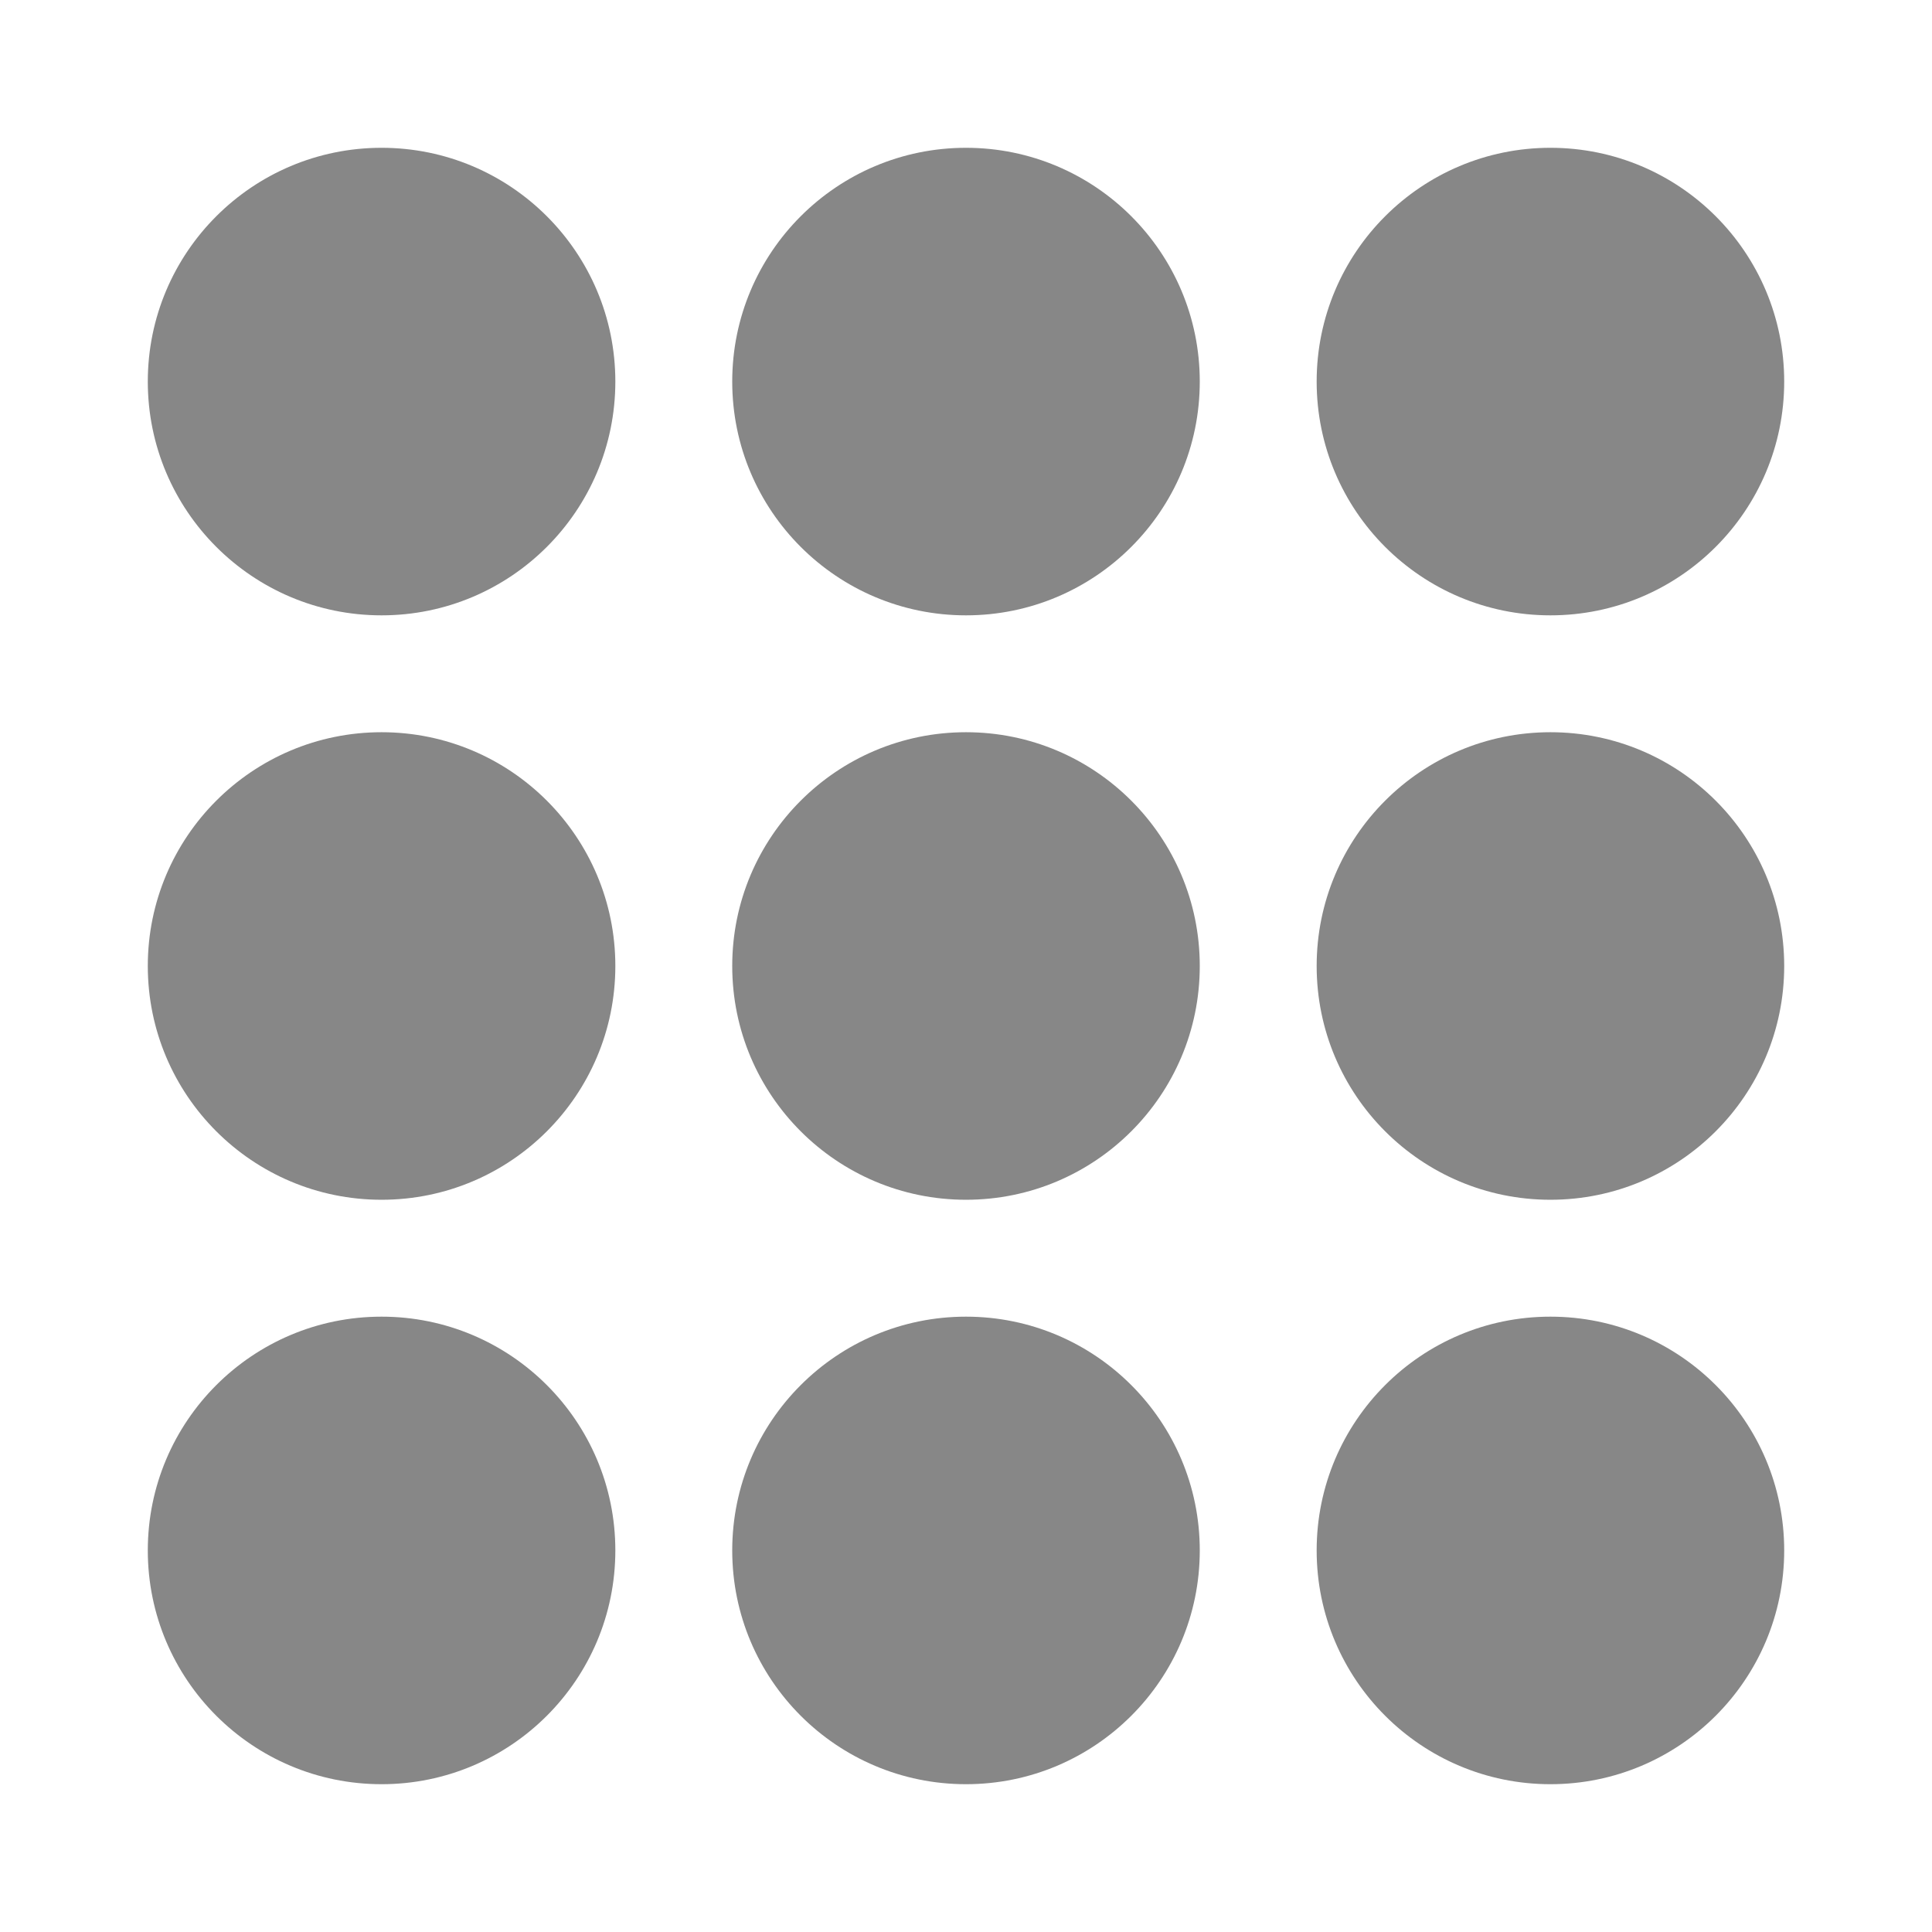
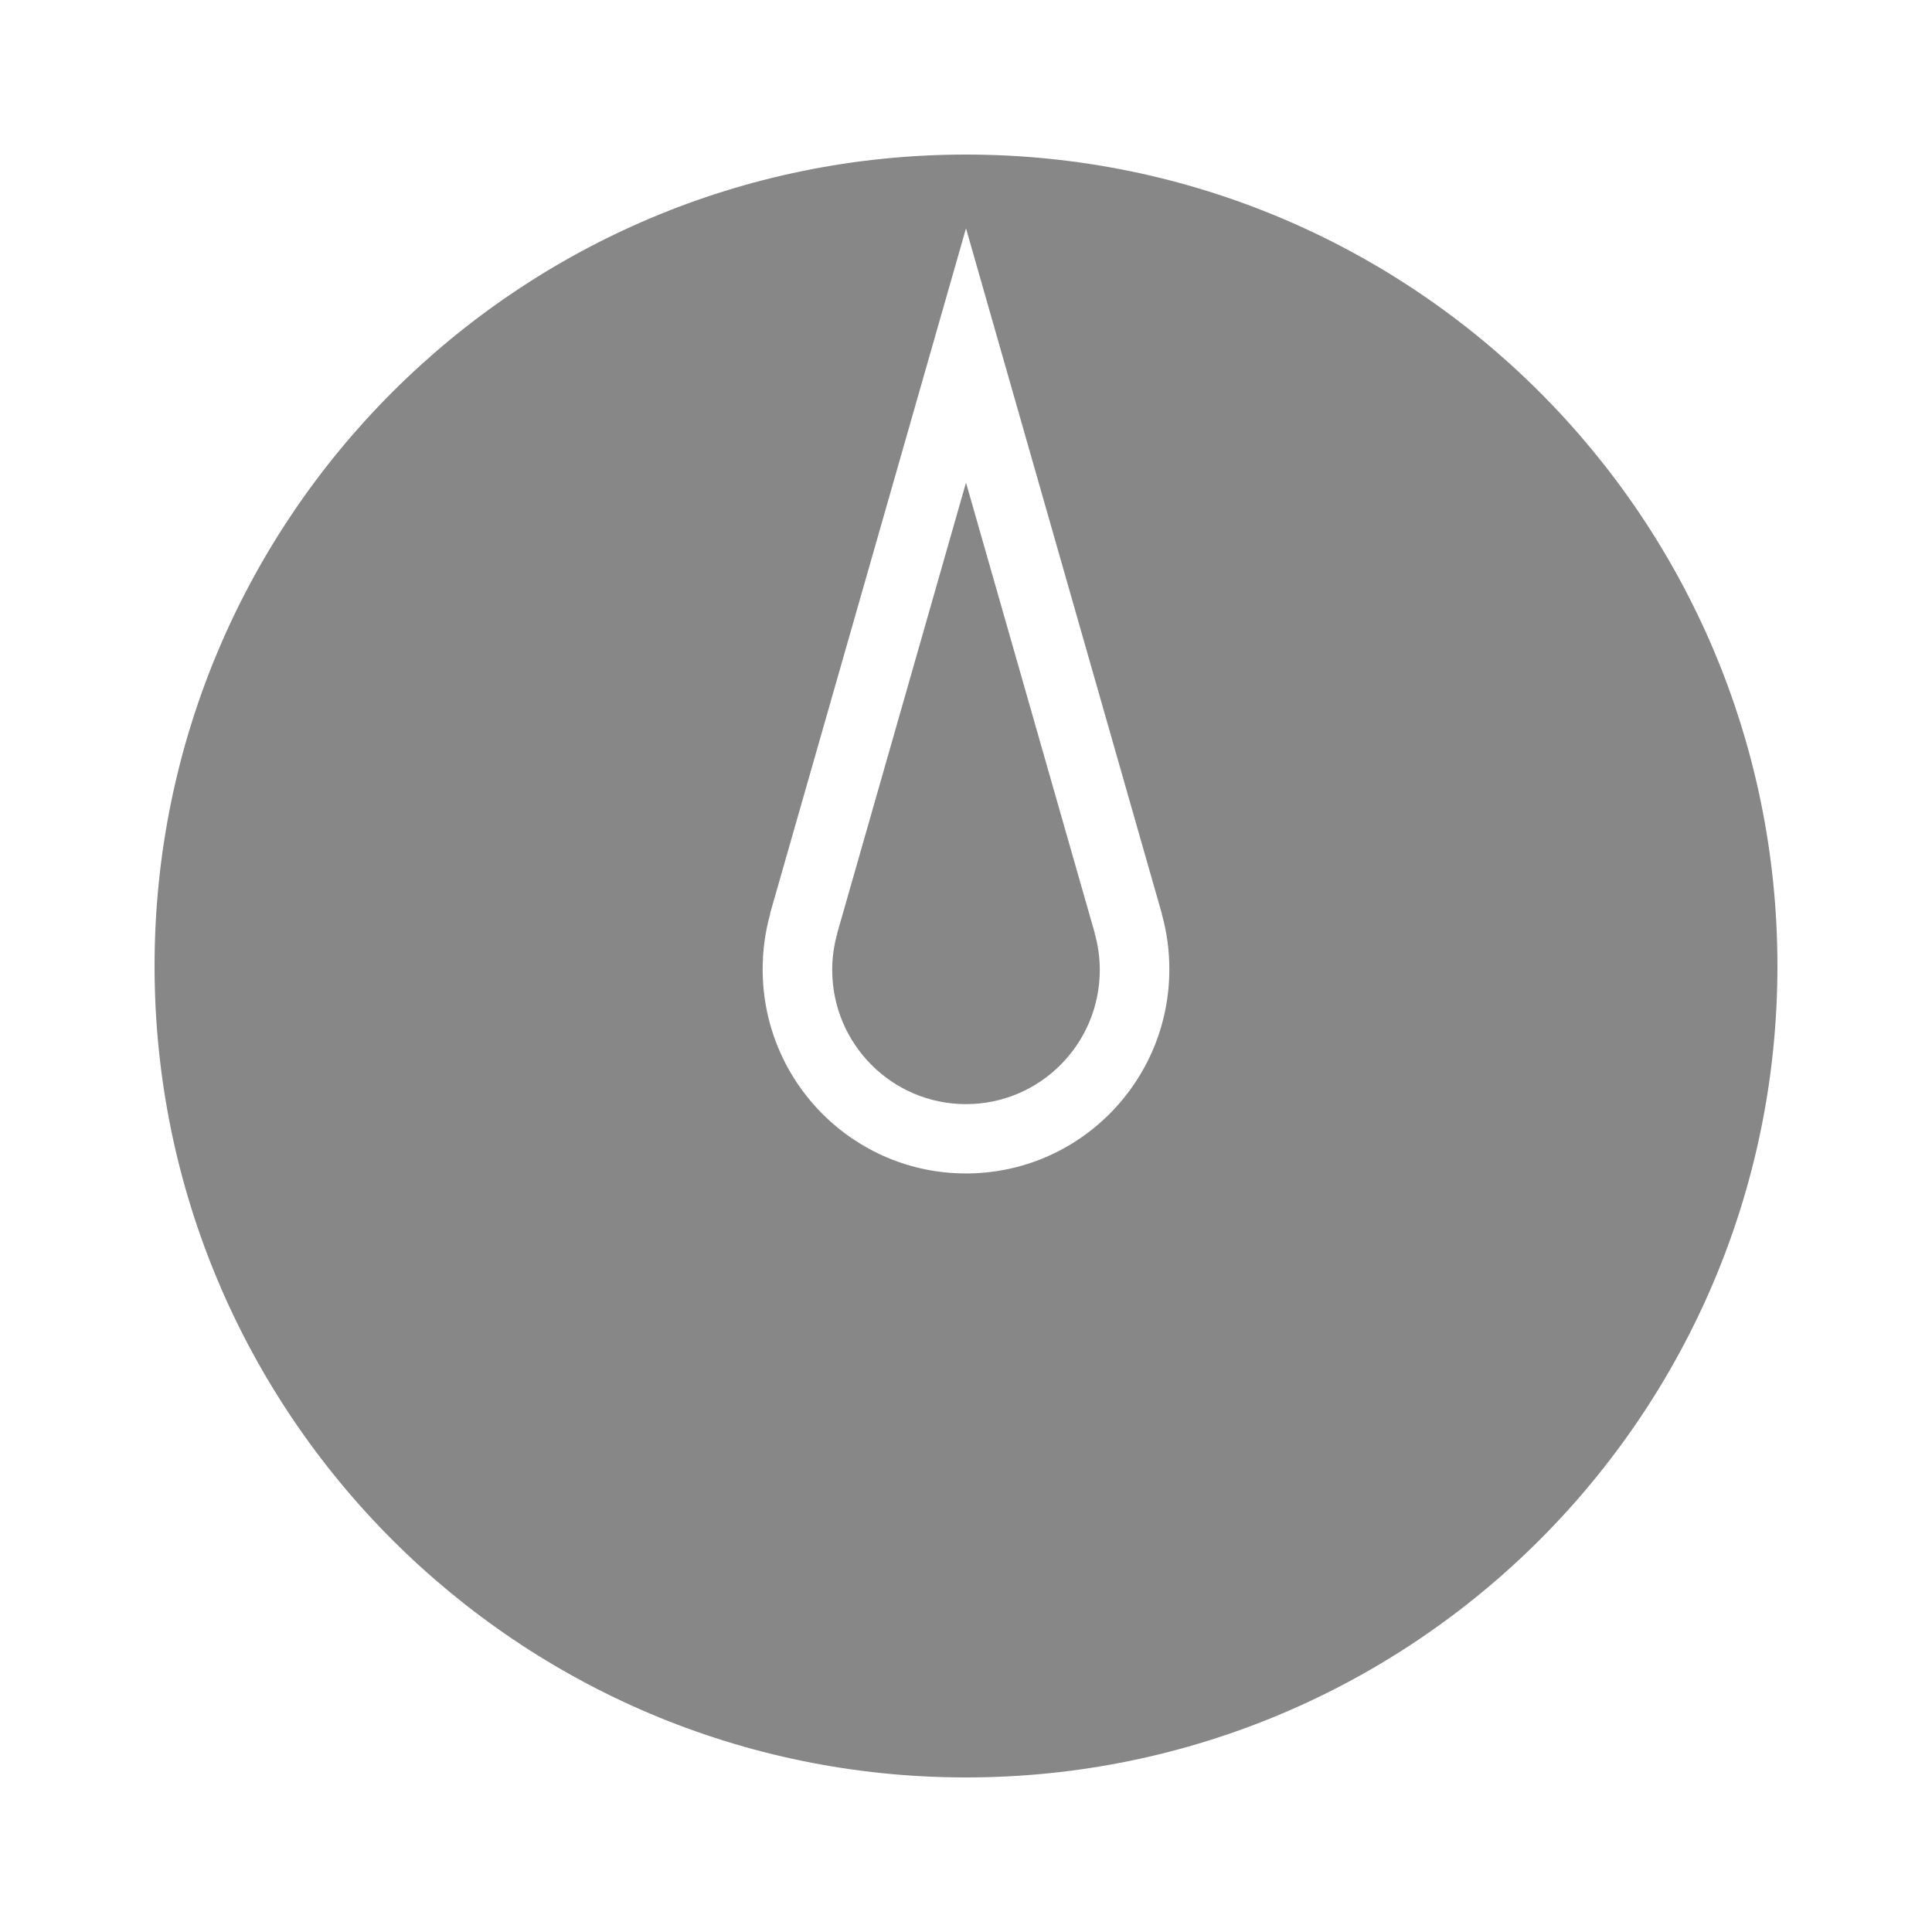
- <svg xmlns="http://www.w3.org/2000/svg" version="1.1" id="Layer_1" x="0px" y="0px" width="500px" height="500px" viewBox="0 0 500 500" enable-background="new 0 0 500 500" xml:space="preserve">
-   <circle fill="#878787" cx="250" cy="249.998" r="60.5" />
-   <circle fill="#878787" cx="250" cy="98.75" r="60.5" />
-   <circle fill="#878787" cx="250" cy="401.25" r="60.5" />
-   <circle fill="#878787" cx="401.25" cy="249.998" r="60.5" />
-   <circle fill="#878787" cx="401.25" cy="98.75" r="60.5" />
-   <circle fill="#878787" cx="401.25" cy="401.25" r="60.5" />
-   <circle fill="#878787" cx="98.75" cy="249.998" r="60.5" />
-   <circle fill="#878787" cx="98.75" cy="98.75" r="60.5" />
-   <circle fill="#878787" cx="98.75" cy="401.25" r="60.5" />
+ <svg xmlns="http://www.w3.org/2000/svg" version="1.1" width="500" height="500" viewBox="0 0 500 500" id="Layer_1" xml:space="preserve">
+   <defs id="defs23" />
+   <path style="fill:#878787" d="M 250 40 C 134.02 40 40 134.02 40 250 C 40 365.98 134.02 460 250 460 C 365.98 460 460 365.98 460 250 C 460 134.02 365.98 40 250 40 z M 250 59.094 L 300.688 236.469 L 300.656 236.469 C 301.942 241.042 302.625 245.857 302.625 250.844 C 302.625 280.03 279.071 303.688 250 303.688 C 220.929 303.688 197.375 280.03 197.375 250.844 C 197.375 245.857 198.058 241.042 199.344 236.469 L 199.281 236.469 L 250 59.094 z M 250 124.906 L 216.656 241.562 L 216.688 241.562 C 215.842 244.57 215.375 247.721 215.375 251 C 215.375 270.195 230.881 285.75 250 285.75 C 269.119 285.75 284.625 270.195 284.625 251 C 284.625 247.721 284.158 244.57 283.312 241.562 L 283.344 241.562 L 250 124.906 z " id="circle17" />
</svg>
